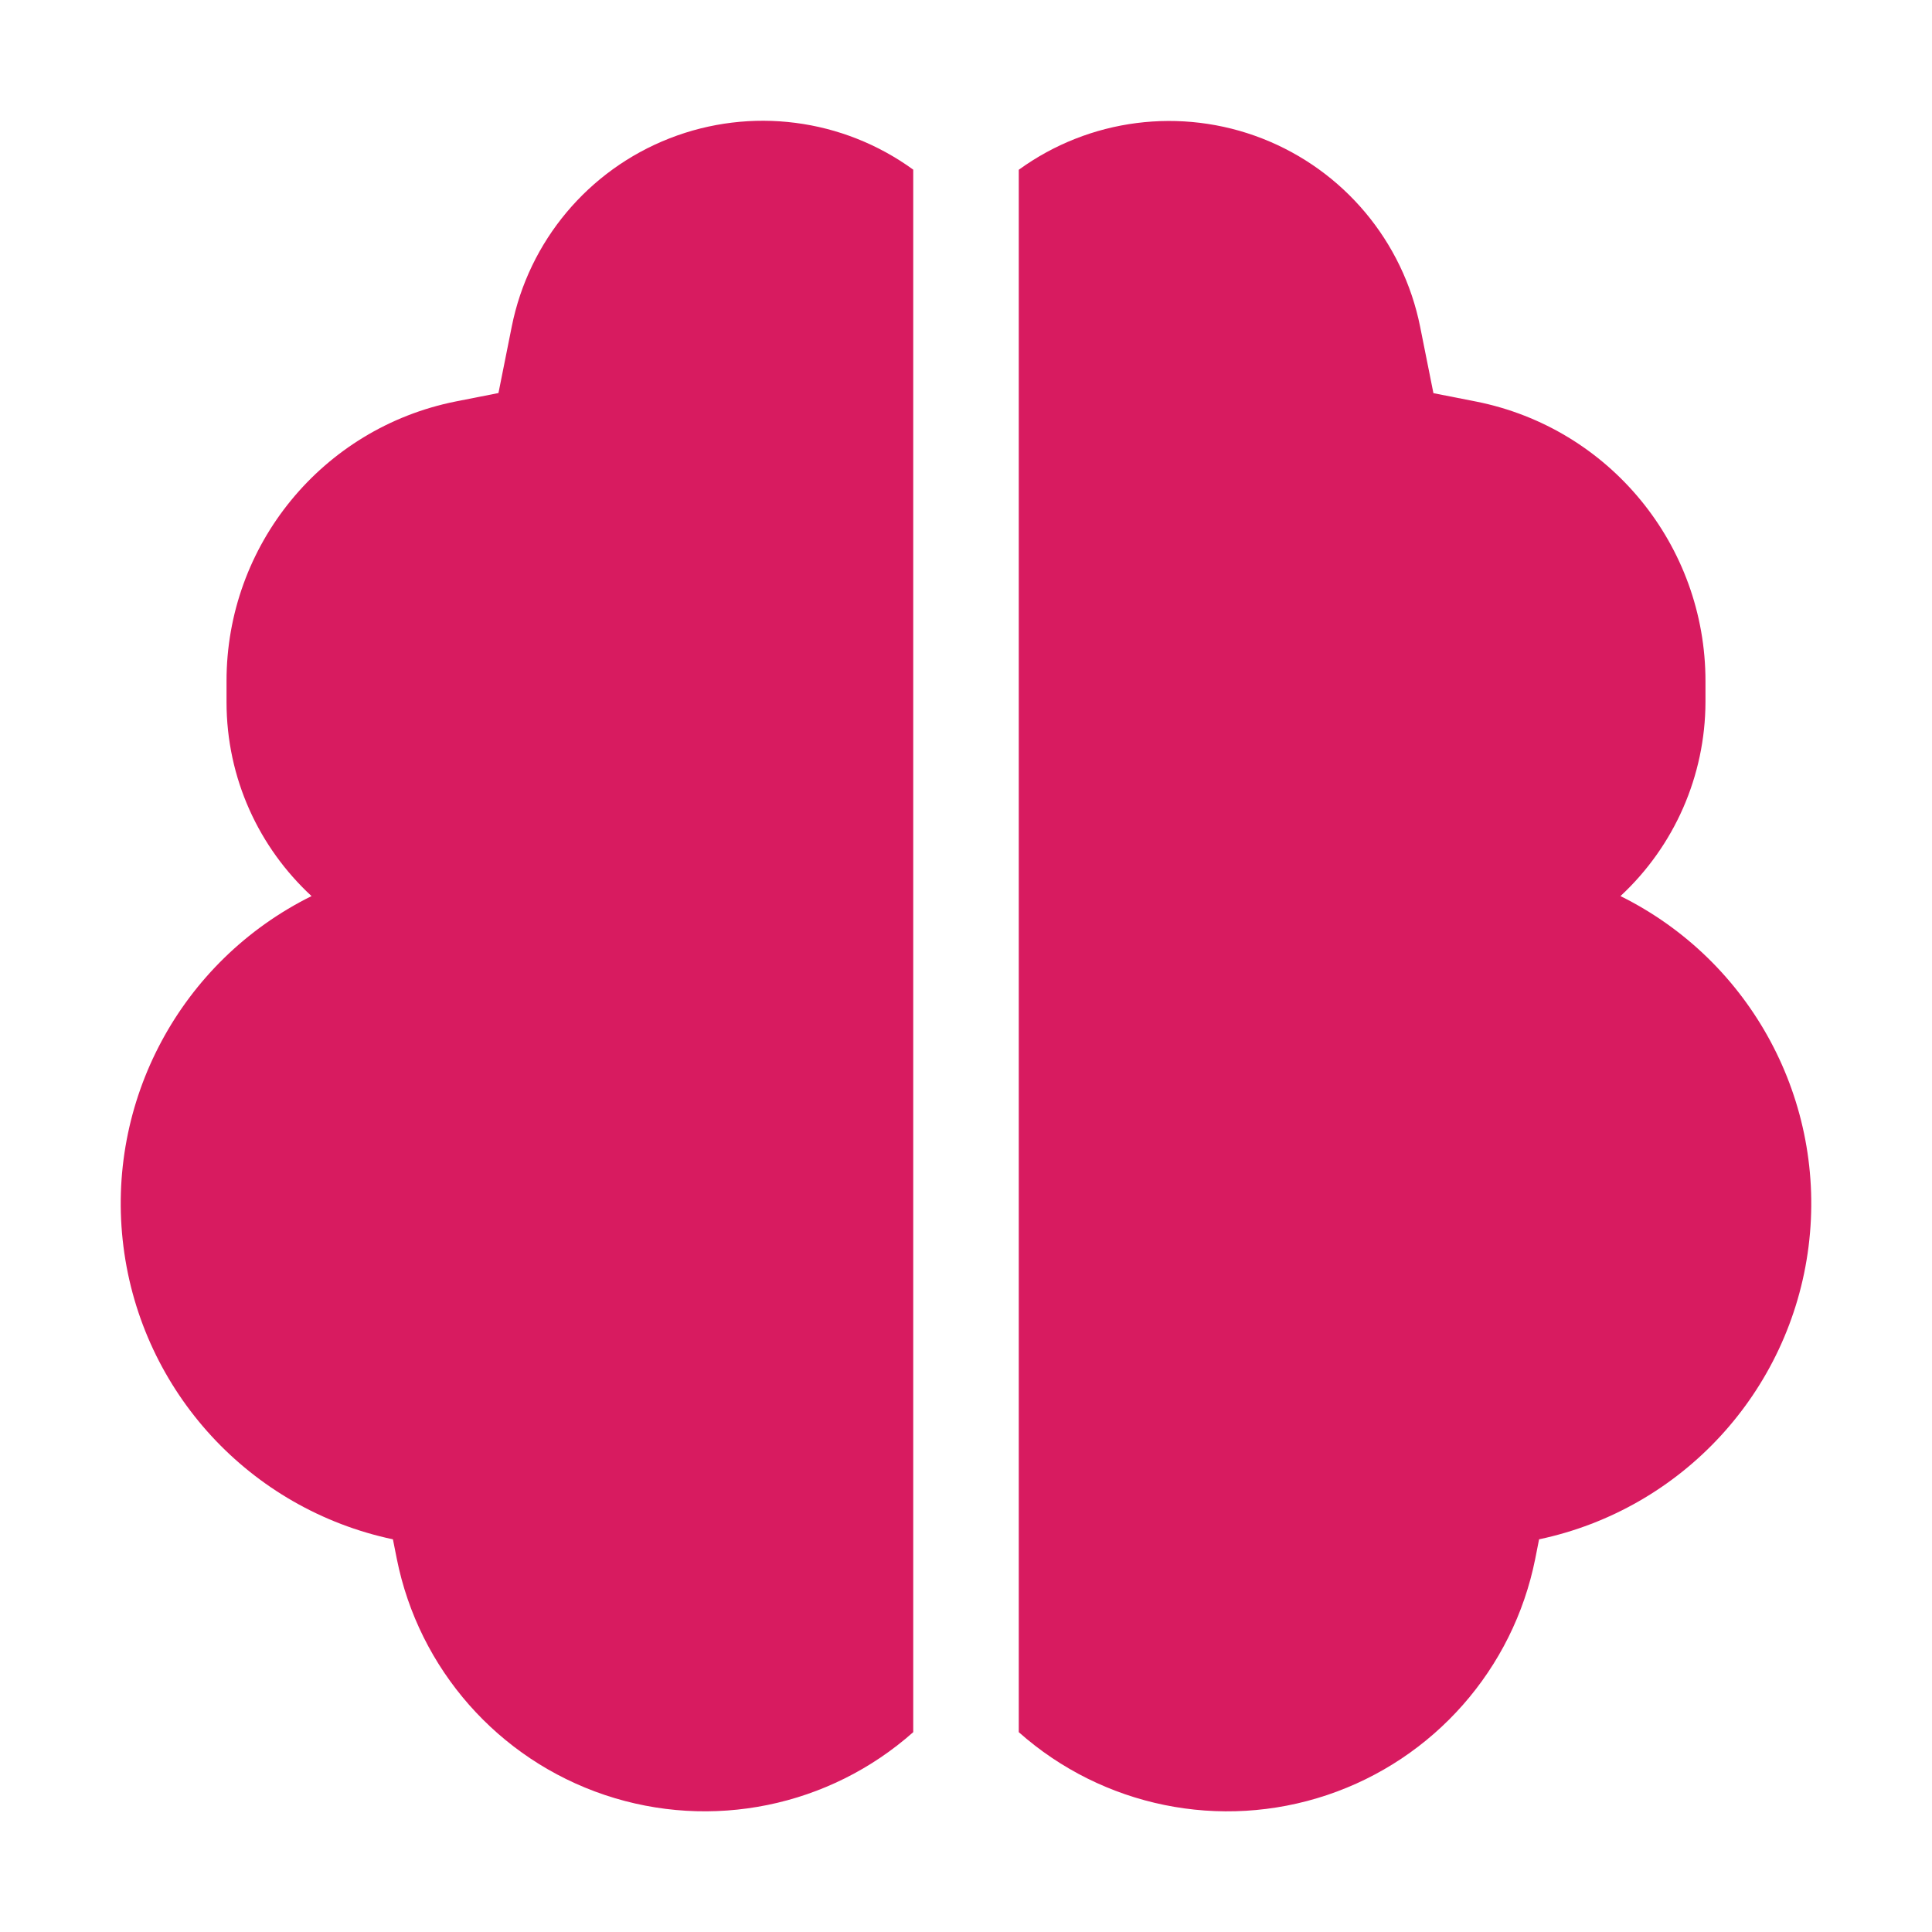
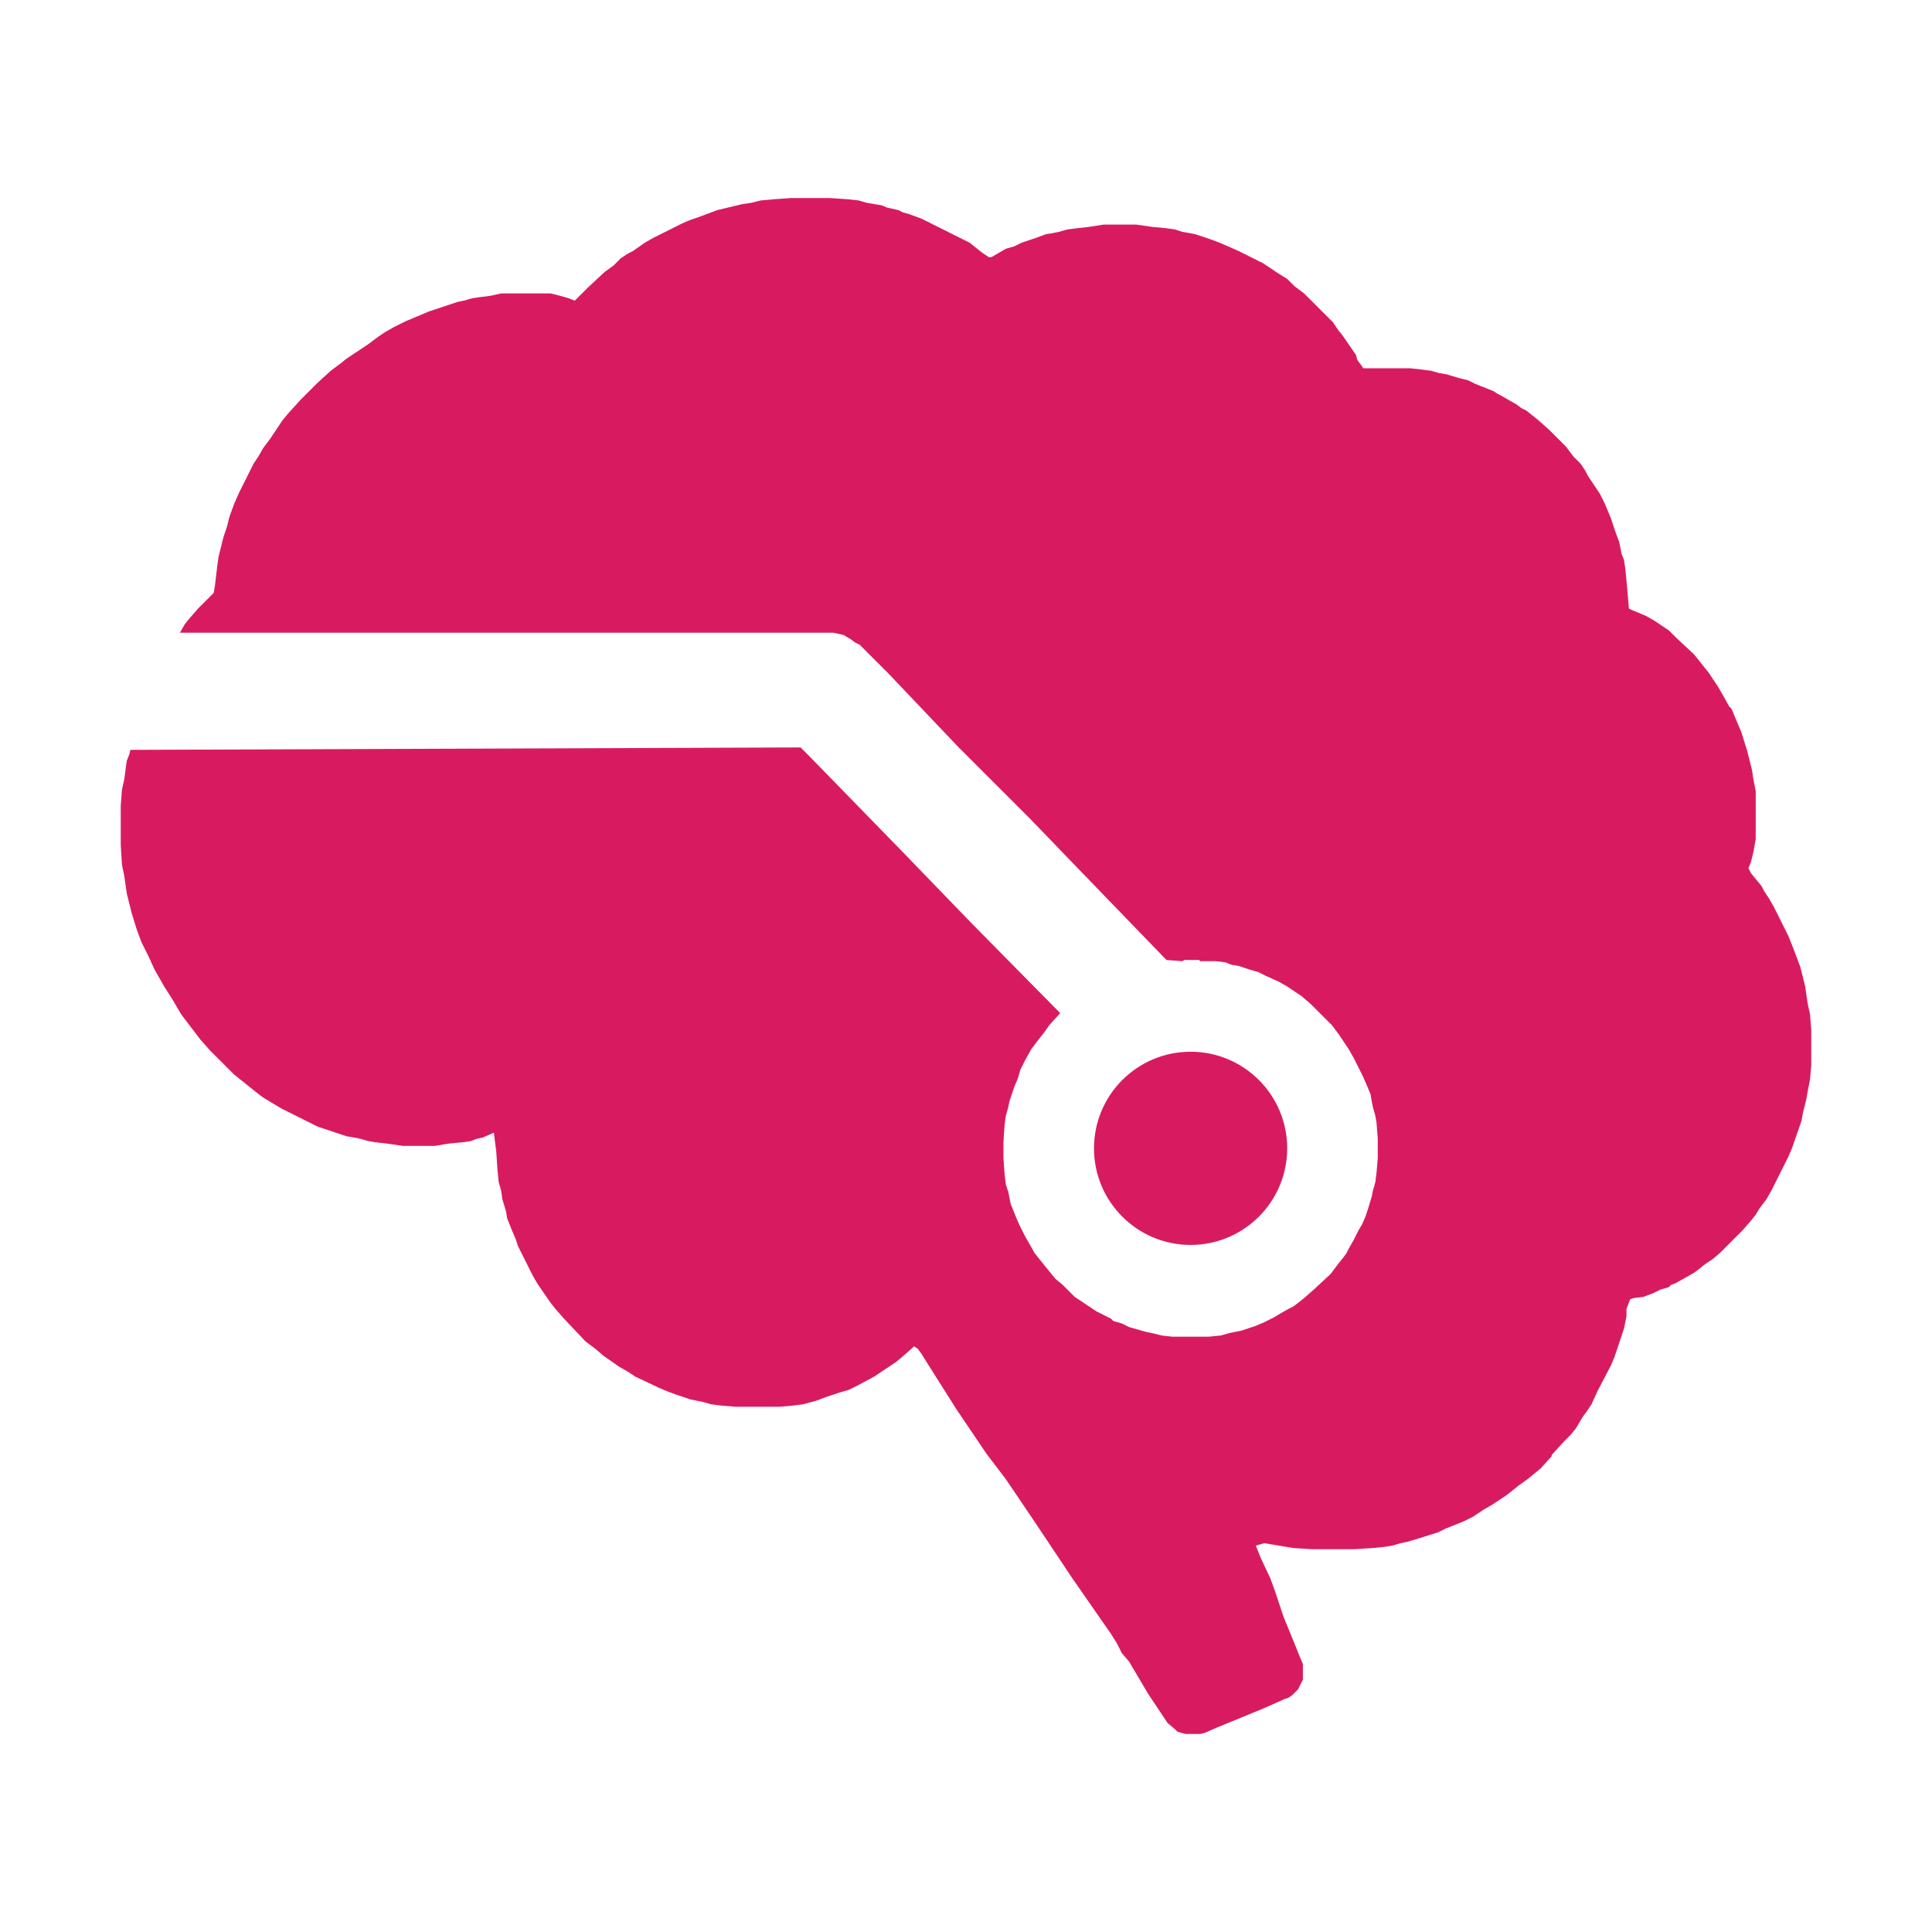
<svg xmlns="http://www.w3.org/2000/svg" viewBox="0 0 16 16">
-   <path fill="#d81b60" d="M8.437 14.345a2.601 2.601 0 0 0 4.277-1.435l.032-.162a2.842 2.842 0 0 0 .674-5.327 2.2 2.2 0 0 0 .704-1.607v-.173a2.36 2.36 0 0 0-1.897-2.315l-.356-.07-.11-.55a2.12 2.12 0 0 0-3.324-1.3zm-.874-12.94a2.12 2.12 0 0 0-3.325 1.3l-.11.55-.355.07a2.36 2.36 0 0 0-1.897 2.316v.173c0 .635.271 1.207.704 1.607a2.842 2.842 0 0 0 .674 5.327l.032.161a2.601 2.601 0 0 0 4.277 1.436z" />
+   <path fill="#d81b60" d="M2.63,3.17L2.49,3.31L2.39,3.42L2.34,3.48L2.3,3.54L2.24,3.63L2.21,3.67L2.18,3.71L2.14,3.78L2.1,3.84L1.98,4.08L1.94,4.17L1.9,4.28L1.89,4.32L1.88,4.36L1.85,4.45L1.81,4.61L1.8,4.68L1.78,4.85L1.77,4.91L1.64,5.04L1.57,5.12L1.53,5.17L1.49,5.24L6.9,5.24L6.95,5.25L6.99,5.26L7.02,5.28L7.04,5.29L7.08,5.32L7.12,5.34L7.36,5.58L7.93,6.18L8.53,6.78L9.08,7.35L9.66,7.95L9.79,7.96L9.81,7.95L9.93,7.95L9.94,7.96L10.07,7.96L10.15,7.97L10.2,7.99L10.26,8L10.35,8.03L10.42,8.05L10.48,8.08L10.59,8.13L10.66,8.17L10.78,8.25L10.86,8.32L11.03,8.49L11.09,8.57L11.17,8.69L11.21,8.76L11.29,8.92L11.35,9.06L11.36,9.12L11.37,9.17L11.39,9.24L11.4,9.3L11.41,9.43L11.41,9.59L11.4,9.71L11.39,9.79L11.37,9.86L11.36,9.91L11.33,10.01L11.31,10.07L11.28,10.14L11.25,10.19L11.21,10.27L11.17,10.34L11.15,10.38L11.12,10.42L11.08,10.47L11.02,10.55L10.88,10.68L10.8,10.75L10.75,10.79L10.71,10.82L10.67,10.84L10.6,10.88L10.55,10.91L10.47,10.95L10.4,10.98L10.28,11.02L10.23,11.03L10.18,11.04L10.11,11.06L10.01,11.07L9.71,11.07L9.62,11.06L9.54,11.04L9.49,11.03L9.35,10.99L9.29,10.96L9.22,10.94L9.2,10.92L9.08,10.86L8.96,10.78L8.9,10.74L8.8,10.64L8.74,10.59L8.65,10.48L8.61,10.43L8.57,10.38L8.53,10.31L8.49,10.24L8.44,10.14L8.41,10.07L8.37,9.97L8.35,9.87L8.33,9.81L8.32,9.73L8.31,9.59L8.31,9.46L8.32,9.31L8.33,9.24L8.35,9.17L8.36,9.12L8.4,9L8.43,8.93L8.45,8.86L8.49,8.78L8.54,8.69L8.57,8.65L8.6,8.61L8.64,8.56L8.69,8.49L8.78,8.39L8.05,7.65L7.48,7.06L6.71,6.27L6.63,6.19L1.08,6.21L1.07,6.25L1.05,6.3L1.04,6.37L1.03,6.45L1.01,6.54L1,6.67L1,7L1.01,7.16L1.03,7.26L1.05,7.4L1.09,7.56L1.13,7.69L1.17,7.8L1.23,7.92L1.28,8.03L1.36,8.17L1.43,8.28L1.5,8.4L1.66,8.61L1.74,8.7L1.94,8.9L2.04,8.98L2.09,9.02L2.14,9.06L2.18,9.09L2.33,9.18L2.41,9.22L2.57,9.3L2.63,9.33L2.87,9.41L2.93,9.42L2.98,9.43L3.05,9.45L3.11,9.46L3.2,9.47L3.34,9.49L3.6,9.49L3.72,9.47L3.83,9.46L3.9,9.45L3.95,9.43L4,9.42L4.09,9.38L4.11,9.54L4.12,9.69L4.13,9.79L4.15,9.86L4.16,9.93L4.19,10.03L4.2,10.09L4.24,10.19L4.27,10.26L4.29,10.32L4.41,10.56L4.45,10.63L4.56,10.79L4.6,10.84L4.67,10.92L4.85,11.11L4.93,11.17L5,11.23L5.13,11.32L5.2,11.36L5.26,11.4L5.45,11.49L5.52,11.52L5.6,11.55L5.72,11.59L5.77,11.6L5.82,11.61L5.89,11.63L5.97,11.64L6.09,11.65L6.46,11.65L6.57,11.64L6.65,11.63L6.76,11.6L6.84,11.57L6.96,11.53L7.03,11.51L7.11,11.47L7.24,11.4L7.36,11.32L7.42,11.28L7.48,11.23L7.57,11.15L7.6,11.17L7.63,11.21L7.68,11.29L7.92,11.67L8.17,12.04L8.33,12.25L8.58,12.62L8.88,13.07L9.2,13.53L9.25,13.61L9.29,13.69L9.35,13.76L9.51,14.03L9.67,14.27L9.73,14.32L9.75,14.34L9.78,14.35L9.82,14.36L9.94,14.36L9.98,14.35L10.07,14.31L10.46,14.15L10.55,14.11L10.64,14.07L10.67,14.06L10.7,14.04L10.75,13.99L10.79,13.91L10.79,13.78L10.76,13.71L10.72,13.61L10.63,13.39L10.56,13.18L10.52,13.07L10.44,12.9L10.4,12.8L10.47,12.78L10.59,12.8L10.71,12.82L10.87,12.83L11.21,12.83L11.37,12.82L11.47,12.81L11.53,12.8L11.6,12.78L11.65,12.77L11.75,12.74L11.91,12.69L11.97,12.66L12.12,12.6L12.2,12.56L12.29,12.5L12.36,12.46L12.48,12.38L12.53,12.34L12.58,12.3L12.65,12.25L12.76,12.16L12.85,12.06L12.85,12.05L12.95,11.94L13.01,11.88L13.05,11.83L13.11,11.73L13.14,11.69L13.18,11.63L13.23,11.52L13.34,11.31L13.37,11.24L13.45,11L13.46,10.95L13.47,10.9L13.47,10.84L13.5,10.76L13.53,10.75L13.61,10.74L13.69,10.71L13.75,10.68L13.82,10.66L13.84,10.64L13.87,10.63L13.96,10.58L14.03,10.54L14.07,10.51L14.12,10.47L14.18,10.43L14.24,10.38L14.43,10.19L14.5,10.11L14.54,10.06L14.57,10.01L14.6,9.97L14.63,9.93L14.67,9.86L14.73,9.74L14.81,9.58L14.84,9.51L14.92,9.28L14.93,9.22L14.96,9.1L14.97,9.04L14.99,8.94L15,8.82L15,8.53L14.99,8.4L14.97,8.31L14.96,8.24L14.95,8.17L14.91,8.01L14.85,7.85L14.81,7.75L14.77,7.67L14.69,7.51L14.65,7.44L14.61,7.38L14.59,7.34L14.5,7.23L14.48,7.19L14.5,7.14L14.52,7.06L14.54,6.95L14.54,6.55L14.52,6.45L14.51,6.38L14.47,6.22L14.42,6.06L14.39,5.99L14.34,5.87L14.32,5.85L14.27,5.76L14.23,5.69L14.15,5.57L14.11,5.52L14.03,5.42L13.88,5.28L13.82,5.22L13.76,5.18L13.7,5.14L13.63,5.1L13.51,5.05L13.49,5.04L13.47,4.81L13.46,4.71L13.45,4.64L13.43,4.59L13.41,4.49L13.38,4.41L13.34,4.29L13.29,4.17L13.25,4.09L13.19,4L13.15,3.94L13.13,3.9L13.09,3.84L13.03,3.78L12.97,3.7L12.83,3.56L12.74,3.48L12.69,3.44L12.64,3.4L12.6,3.38L12.56,3.35L12.49,3.31L12.42,3.27L12.4,3.26L12.37,3.24L12.22,3.18L12.16,3.15L12.12,3.14L12.08,3.13L11.98,3.1L11.92,3.09L11.85,3.07L11.77,3.06L11.68,3.05L11.29,3.05L11.27,3.02L11.24,2.98L11.23,2.94L11.12,2.78L11.08,2.73L11.04,2.67L10.8,2.43L10.72,2.37L10.66,2.31L10.58,2.26L10.46,2.18L10.36,2.13L10.26,2.08L10.17,2.04L10.1,2.01L10.02,1.98L9.9,1.94L9.85,1.93L9.79,1.92L9.73,1.9L9.66,1.89L9.55,1.88L9.41,1.86L9.14,1.86L9.01,1.88L8.92,1.89L8.84,1.9L8.77,1.92L8.72,1.93L8.66,1.94L8.58,1.97L8.46,2.01L8.4,2.04L8.33,2.06L8.21,2.13L8.19,2.13L8.13,2.09L8.03,2.01L7.93,1.96L7.69,1.84L7.63,1.81L7.52,1.77L7.48,1.76L7.44,1.74L7.35,1.72L7.3,1.7L7.24,1.69L7.18,1.68L7.11,1.66L7.02,1.65L6.87,1.64L6.55,1.64L6.41,1.65L6.3,1.66L6.22,1.68L6.15,1.69L5.94,1.74L5.78,1.8L5.72,1.82L5.65,1.85L5.41,1.97L5.34,2.01L5.24,2.08L5.2,2.1L5.14,2.14L5.08,2.2L5.01,2.25L4.87,2.38L4.84,2.41L4.76,2.49L4.71,2.47L4.64,2.45L4.56,2.43L4.15,2.43L4.06,2.45L3.98,2.46L3.91,2.47L3.84,2.49L3.79,2.5L3.7,2.53L3.55,2.58L3.48,2.61L3.36,2.66L3.26,2.71L3.19,2.75L3.13,2.79L3.05,2.85L2.93,2.93L2.87,2.97L2.82,3.01L2.74,3.07Z" />
+   <circle fill="#d81b60" cx="9.86" cy="9.51" r="0.8" />
</svg>
